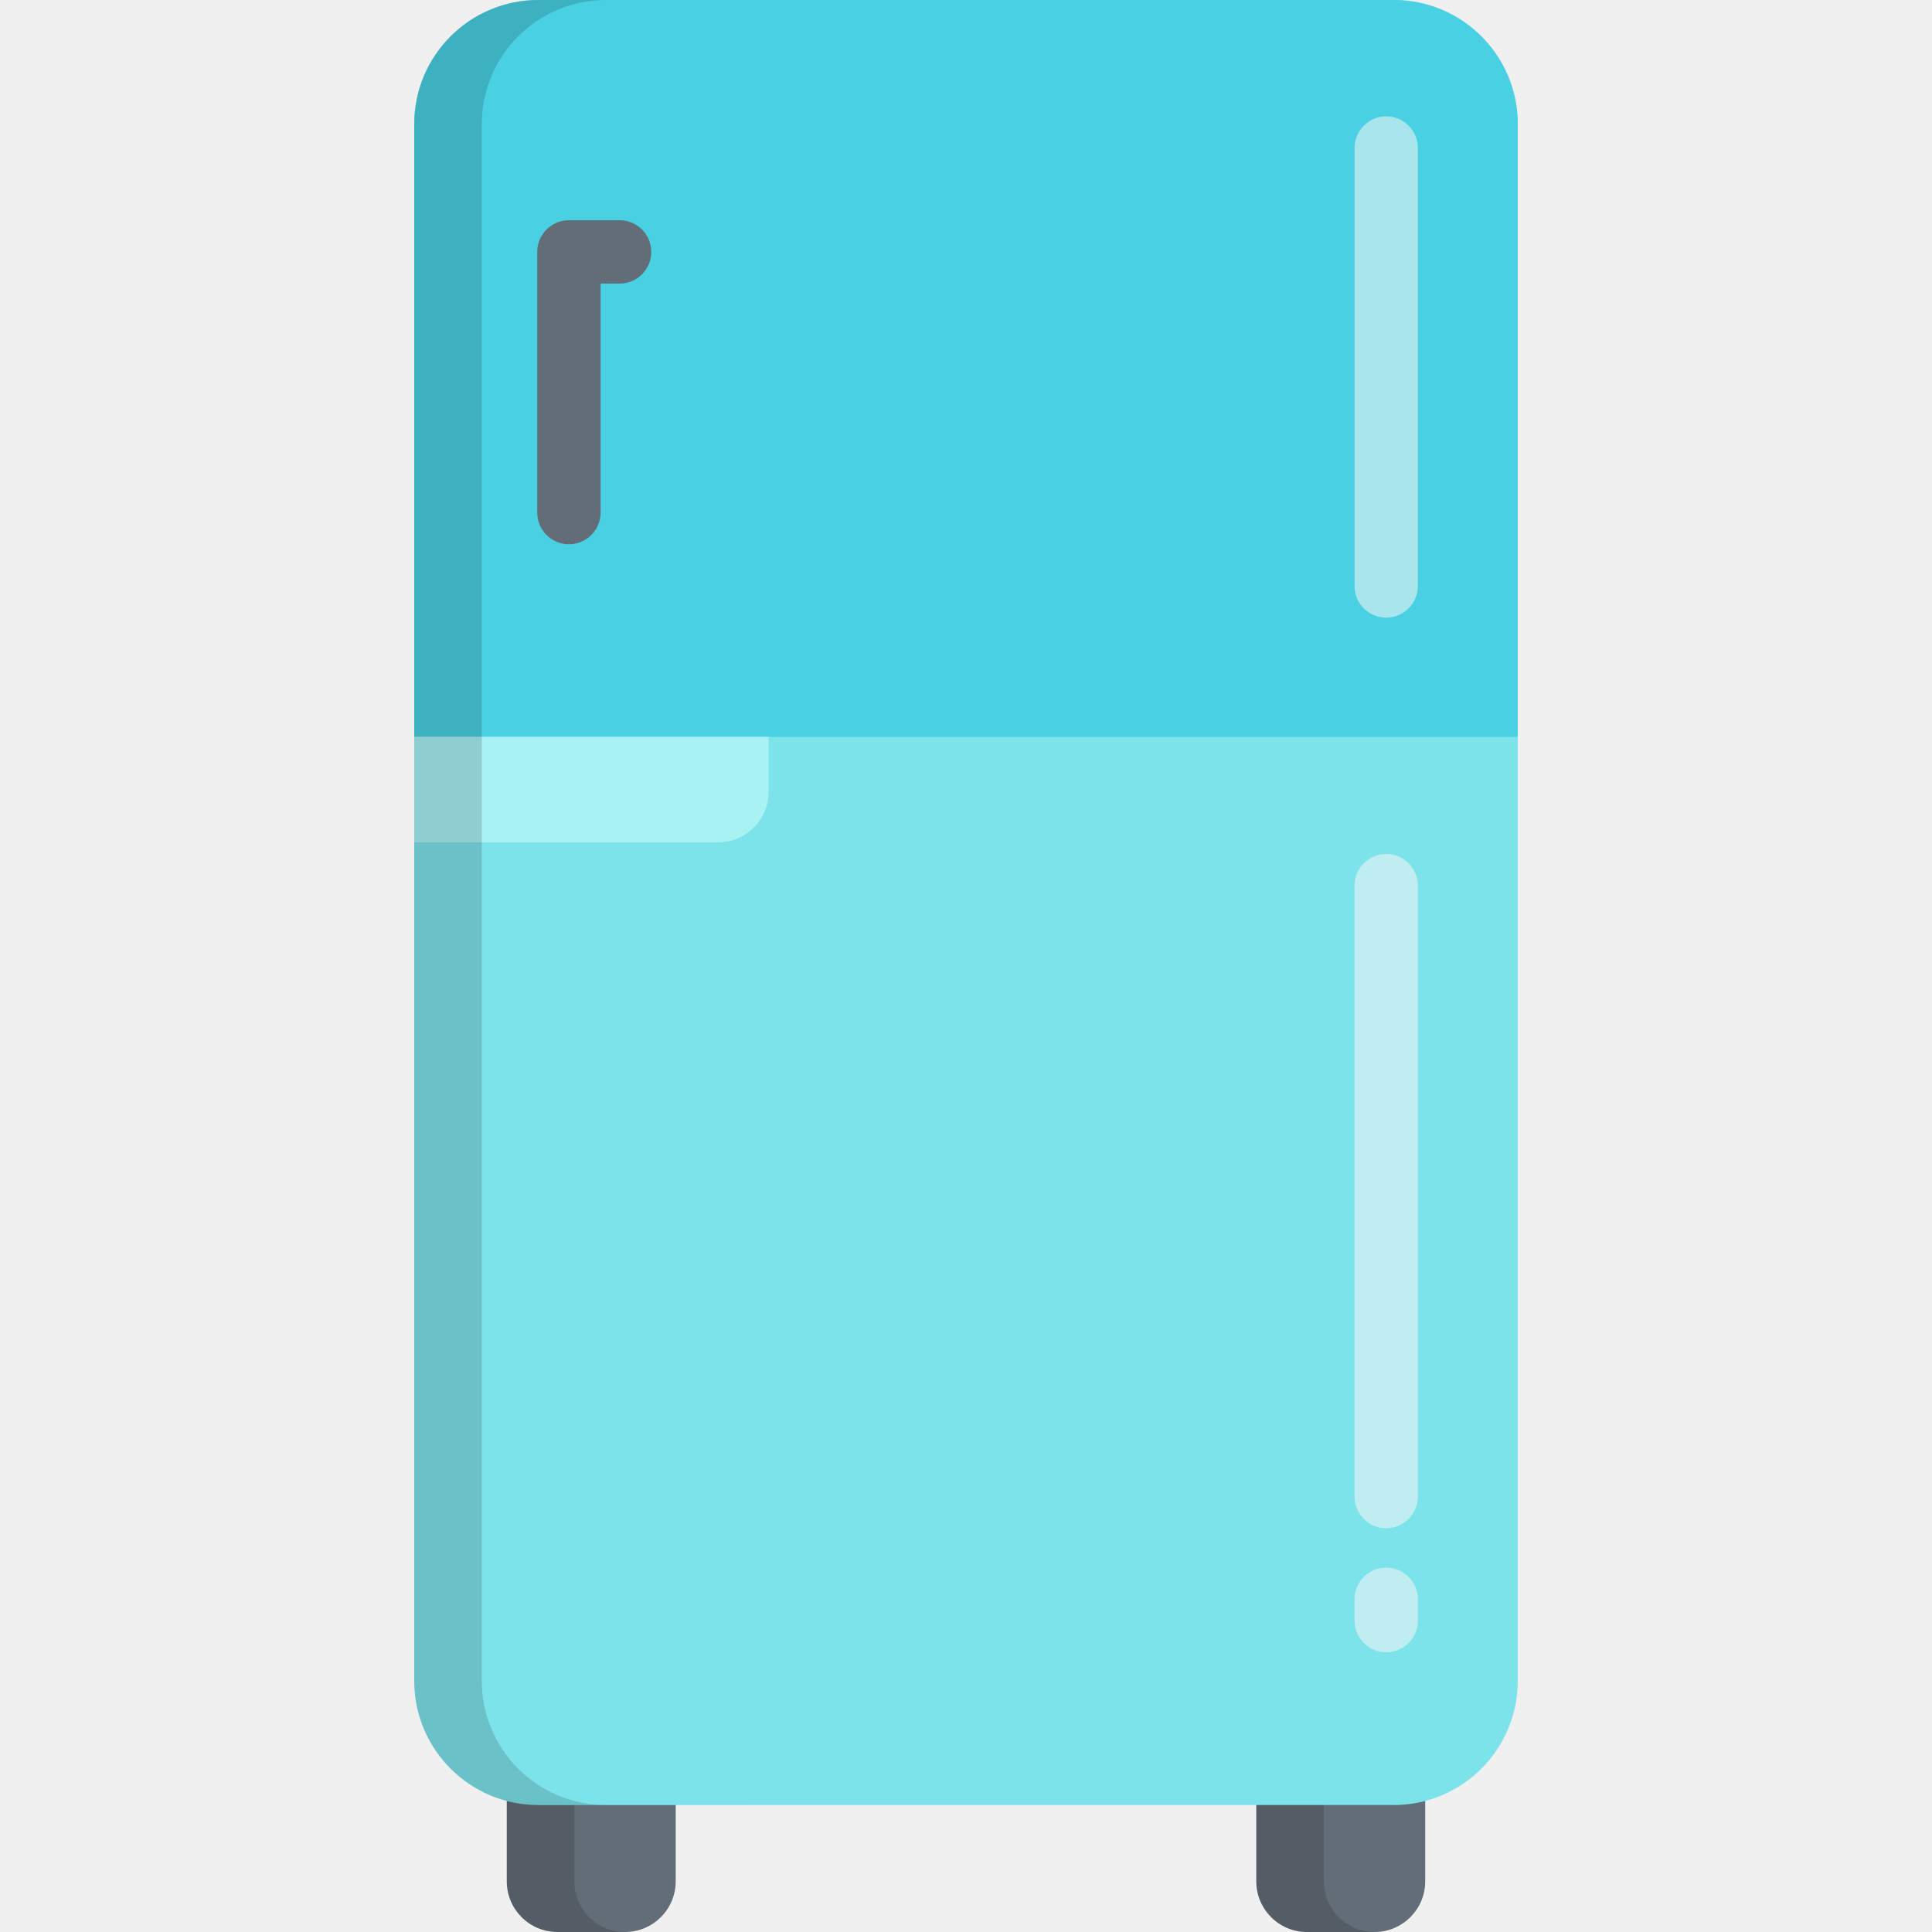
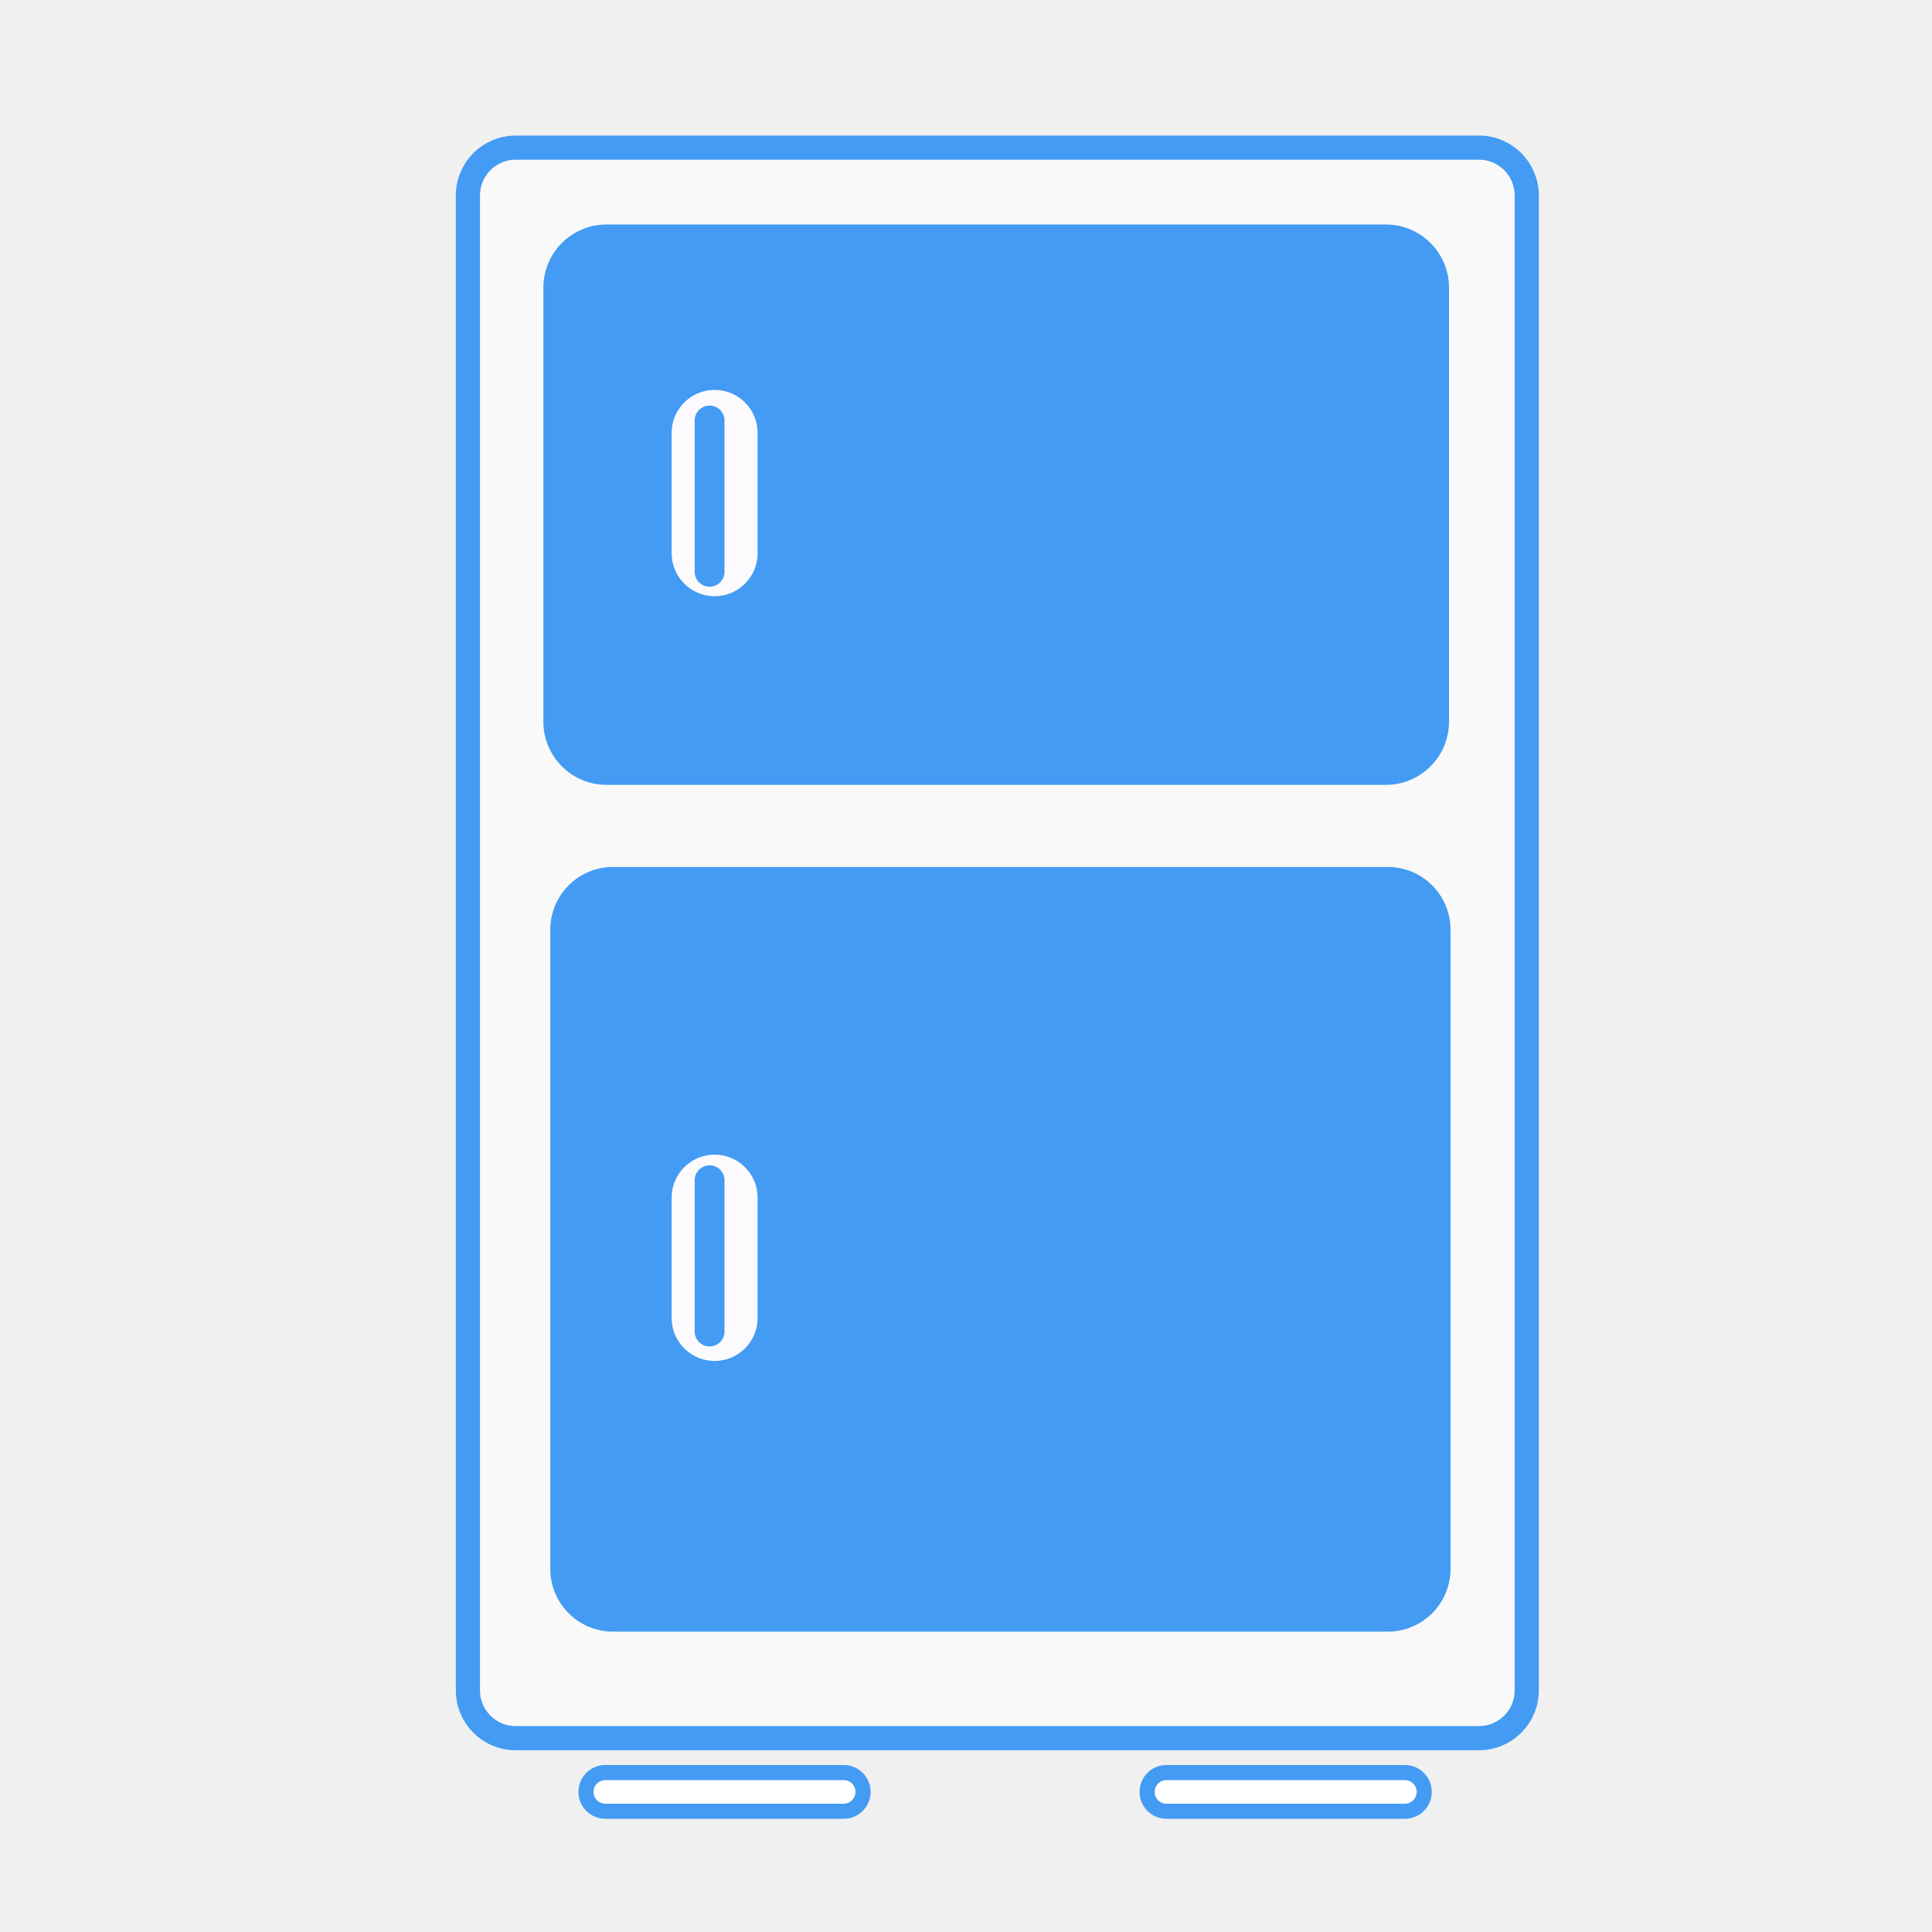
- <svg xmlns="http://www.w3.org/2000/svg" version="1.1" id="Layer_1" x="0px" y="0px" viewBox="0 0 512 512" style="enable-background:new 0 0 512 512;" xml:space="preserve">
+ <svg xmlns="http://www.w3.org/2000/svg" xmlns:xlink="http://www.w3.org/1999/xlink" version="1.1" preserveAspectRatio="xMidYMid meet" viewBox="0 0 640 640" width="640" height="640">
+   <defs>
+     <path d="M489.93 48.91C498.67 48.91 505.75 56 505.75 64.73C505.75 166.94 505.75 457.76 505.75 559.97C505.75 568.71 498.67 575.79 489.93 575.79C422.95 575.79 237.8 575.79 170.82 575.79C162.08 575.79 155 568.71 155 559.97C155 457.76 155 166.94 155 64.73C155 56 162.08 48.91 170.82 48.91C237.8 48.91 422.95 48.91 489.93 48.91Z" id="b1n9JY7V0N" />
+     <path d="M459.06 74.36C470.63 74.36 480 83.73 480 95.3C480 128.24 480 206.12 480 239.06C480 250.63 470.63 260 459.06 260C403.25 260 256.75 260 200.94 260C189.37 260 180 250.63 180 239.06C180 206.12 180 128.24 180 95.3C180 83.73 189.37 74.36 200.94 74.36C256.75 74.36 403.25 74.36 459.06 74.36Z" id="a1B51KR3Q" />
+     <path d="M459.73 287.69C470.92 287.69 480 296.77 480 307.97C480 354.37 480 473.32 480 519.73C480 530.92 470.92 540 459.73 540C404.34 540 258.45 540 203.06 540C191.87 540 182.79 530.92 182.79 519.73C182.79 473.32 182.79 354.37 182.79 307.97C182.79 296.77 191.87 287.69 203.06 287.69C258.45 287.69 404.34 287.69 459.73 287.69Z" id="b3HUdEeax2" />
+     <path d="M236.73 126.67C245.97 126.67 253.46 134.16 253.46 143.39C253.46 154.72 253.46 171.95 253.46 183.27C253.46 192.51 245.97 200 236.73 200C233.38 200 240.07 200 236.73 200C227.49 200 220 192.51 220 183.27C220 171.95 220 154.72 220 143.39C220 134.16 227.49 126.67 236.73 126.67C240.07 126.67 233.38 126.67 236.73 126.67Z" id="hd7pKTYo6" />
+     <path d="M236.73 380C245.97 380 253.46 387.49 253.46 396.73C253.46 408.05 253.46 425.28 253.46 436.61C253.46 445.84 245.97 453.33 236.73 453.33C233.38 453.33 240.07 453.33 236.73 453.33C227.49 453.33 220 445.84 220 436.61C220 425.28 220 408.05 220 396.73C220 387.49 227.49 380 236.73 380C240.07 380 233.38 380 236.73 380Z" id="c11ehulVKX" />
+     <path d="M235.06 134.36C237.79 134.36 240 136.57 240 139.3C240 150.31 240 178.41 240 189.42C240 192.15 237.79 194.36 235.06 194.36C234.07 194.36 236.05 194.36 235.06 194.36C232.33 194.36 230.12 192.15 230.12 189.42C230.12 178.41 230.12 150.31 230.12 139.3C230.12 136.57 232.33 134.36 235.06 134.36C236.05 134.36 234.07 134.36 235.06 134.36Z" id="cwm0iKG2Q" />
+     <path d="M235.06 386.03C237.79 386.03 240 388.24 240 390.96C240 401.98 240 430.07 240 441.09C240 443.81 237.79 446.03 235.06 446.03C234.07 446.03 236.05 446.03 235.06 446.03C232.33 446.03 230.12 443.81 230.12 441.09C230.12 430.07 230.12 401.98 230.12 390.96C230.12 388.24 232.33 386.03 235.06 386.03C236.05 386.03 234.07 386.03 235.06 386.03Z" id="b4EE0NQ2uH" />
+     <path d="M279.48 587.18C283.02 587.18 285.89 590.05 285.89 593.59C285.89 594.87 285.89 592.31 285.89 593.59C285.89 597.13 283.02 600 279.48 600C262.41 600 217.59 600 200.52 600C196.98 600 194.11 597.13 194.11 593.59C194.11 592.31 194.11 594.87 194.11 593.59C194.11 590.05 196.98 587.18 200.52 587.18C217.59 587.18 262.41 587.18 279.48 587.18Z" id="a1SELCD5xn" />
+     <path d="M465.38 587.18C468.92 587.18 471.79 590.05 471.79 593.59C471.79 594.87 471.79 592.31 471.79 593.59C471.79 597.13 468.92 600 465.38 600C448.3 600 403.49 600 386.41 600C382.87 600 380 597.13 380 593.59C380 592.31 380 594.87 380 593.59C380 590.05 382.87 587.18 386.41 587.18C403.49 587.18 448.3 587.18 465.38 587.18Z" id="c4ush0CdCD" />
+   </defs>
  <g>
-     <path style="fill:#636D77;" d="M134.302,476.109v22.461c0,7.419,6.013,13.43,13.43,13.43h17.904c7.417,0,13.43-6.011,13.43-13.43   v-22.461H134.302z" />
-     <path style="fill:#636D77;" d="M332.931,476.109v22.461c0,7.419,6.013,13.43,13.43,13.43h17.904c7.417,0,13.43-6.011,13.43-13.43   v-22.461H332.931z" />
+     <g>
+       <g>
+         <use xlink:href="#b1n9JY7V0N" opacity="1" fill="#f9f9f9" fill-opacity="1" />
+         <g>
+           <use xlink:href="#b1n9JY7V0N" opacity="1" fill-opacity="0" stroke="#439bf3" stroke-width="8" stroke-opacity="1" />
+         </g>
+       </g>
+       <g>
+         <use xlink:href="#a1B51KR3Q" opacity="1" fill="#439bf3" fill-opacity="1" />
+       </g>
+       <g>
+         <use xlink:href="#b3HUdEeax2" opacity="1" fill="#439bf3" fill-opacity="1" />
+         <g>
+           <use xlink:href="#b3HUdEeax2" opacity="1" fill-opacity="0" stroke="#439bf3" stroke-width="1" stroke-opacity="1" />
+         </g>
+       </g>
+       <g>
+         <use xlink:href="#hd7pKTYo6" opacity="1" fill="#fdfafd" fill-opacity="1" />
+         <g>
+           <use xlink:href="#hd7pKTYo6" opacity="1" fill-opacity="0" stroke="#439bf3" stroke-width="5" stroke-opacity="1" />
+         </g>
+       </g>
+       <g>
+         <use xlink:href="#c11ehulVKX" opacity="1" fill="#fdfafd" fill-opacity="1" />
+         <g>
+           <use xlink:href="#c11ehulVKX" opacity="1" fill-opacity="0" stroke="#439bf3" stroke-width="5" stroke-opacity="1" />
+         </g>
+       </g>
+       <g>
+         <use xlink:href="#cwm0iKG2Q" opacity="1" fill="#439bf3" fill-opacity="1" />
+       </g>
+       <g>
+         <use xlink:href="#b4EE0NQ2uH" opacity="1" fill="#439bf3" fill-opacity="1" />
+       </g>
+       <g>
+         <use xlink:href="#a1SELCD5xn" opacity="1" fill="#ffffff" fill-opacity="1" />
+         <g>
+           <use xlink:href="#a1SELCD5xn" opacity="1" fill-opacity="0" stroke="#439bf3" stroke-width="5" stroke-opacity="1" />
+         </g>
+       </g>
+       <g>
+         <use xlink:href="#c4ush0CdCD" opacity="1" fill="#ffffff" fill-opacity="1" />
+         <g>
+           <use xlink:href="#c4ush0CdCD" opacity="1" fill-opacity="0" stroke="#439bf3" stroke-width="5" stroke-opacity="1" />
+         </g>
+       </g>
+     </g>
  </g>
-   <g>
-     <path style="opacity:0.15;fill:#020202;enable-background:new    ;" d="M152.208,498.57v-22.461h-17.906v22.461   c0,7.419,6.013,13.43,13.43,13.43h17.904c0.001,0,0.001,0,0.002,0C158.221,512,152.208,505.989,152.208,498.57z" />
-     <path style="opacity:0.15;fill:#020202;enable-background:new    ;" d="M350.838,498.57v-22.461h-17.906v22.461   c0,7.419,6.013,13.43,13.43,13.43h17.904c0.001,0,0.001,0,0.002,0C356.851,512,350.838,505.989,350.838,498.57z" />
-   </g>
-   <path style="fill:#7DE3EA;" d="M198.518,478.352h-55.842c-18.17,0-32.898-14.73-32.898-32.898V32.898  C109.777,14.727,124.505,0,142.675,0h226.648c18.17,0,32.898,14.727,32.898,32.898v110.213v302.342  c0,18.167-14.728,32.898-32.898,32.898H198.518" />
-   <path style="fill:#49D0E2;" d="M402.222,32.898C402.222,14.727,387.494,0,369.324,0H142.675c-18.17,0-32.898,14.727-32.898,32.898  v162.374h292.446V59.741" />
-   <g style="opacity:0.55;">
-     <path style="fill:#F5F5F5;" d="M367.358,163.692c-4.635,0-8.394-3.757-8.394-8.394V39.225c0-4.637,3.758-8.394,8.394-8.394   c4.637,0,8.394,3.757,8.394,8.394v116.074C375.752,159.934,371.994,163.692,367.358,163.692z" />
-   </g>
-   <g style="opacity:0.55;">
-     <path style="fill:#F5F5F5;" d="M367.358,437.867c-4.635,0-8.394-3.757-8.394-8.394v-5.636c0-4.637,3.758-8.394,8.394-8.394   c4.637,0,8.394,3.757,8.394,8.394v5.636C375.752,434.11,371.994,437.867,367.358,437.867z" />
-   </g>
-   <g style="opacity:0.55;">
-     <path style="fill:#F5F5F5;" d="M367.358,404.993c-4.635,0-8.394-3.757-8.394-8.394v-161.9c0-4.637,3.758-8.394,8.394-8.394   c4.637,0,8.394,3.757,8.394,8.394v161.9C375.752,401.236,371.994,404.993,367.358,404.993z" />
-   </g>
-   <path style="fill:#A8F2F4;" d="M109.777,195.271v27.979h13.333h44.766h22.383c7.417,0,13.43-6.013,13.43-13.43v-14.549H109.777z" />
-   <path style="fill:#636D77;" d="M150.768,144.237c-4.635,0-8.394-3.757-8.394-8.394V66.759c0-4.637,3.758-8.394,8.394-8.394h13.43  c4.637,0,8.394,3.757,8.394,8.394c0,4.635-3.757,8.394-8.394,8.394h-5.036v60.691C159.161,140.479,155.403,144.237,150.768,144.237z  " />
-   <path style="opacity:0.15;fill:#020202;enable-background:new    ;" d="M127.683,445.454V32.898C127.683,14.727,142.411,0,160.582,0  h-17.906c-18.17,0-32.898,14.727-32.898,32.898v412.557c0,18.167,14.728,32.898,32.898,32.898h17.906  C142.411,478.352,127.683,463.622,127.683,445.454z" />
-   <g>
- </g>
-   <g>
- </g>
-   <g>
- </g>
-   <g>
- </g>
-   <g>
- </g>
-   <g>
- </g>
-   <g>
- </g>
-   <g>
- </g>
-   <g>
- </g>
-   <g>
- </g>
-   <g>
- </g>
-   <g>
- </g>
-   <g>
- </g>
-   <g>
- </g>
-   <g>
- </g>
</svg>
